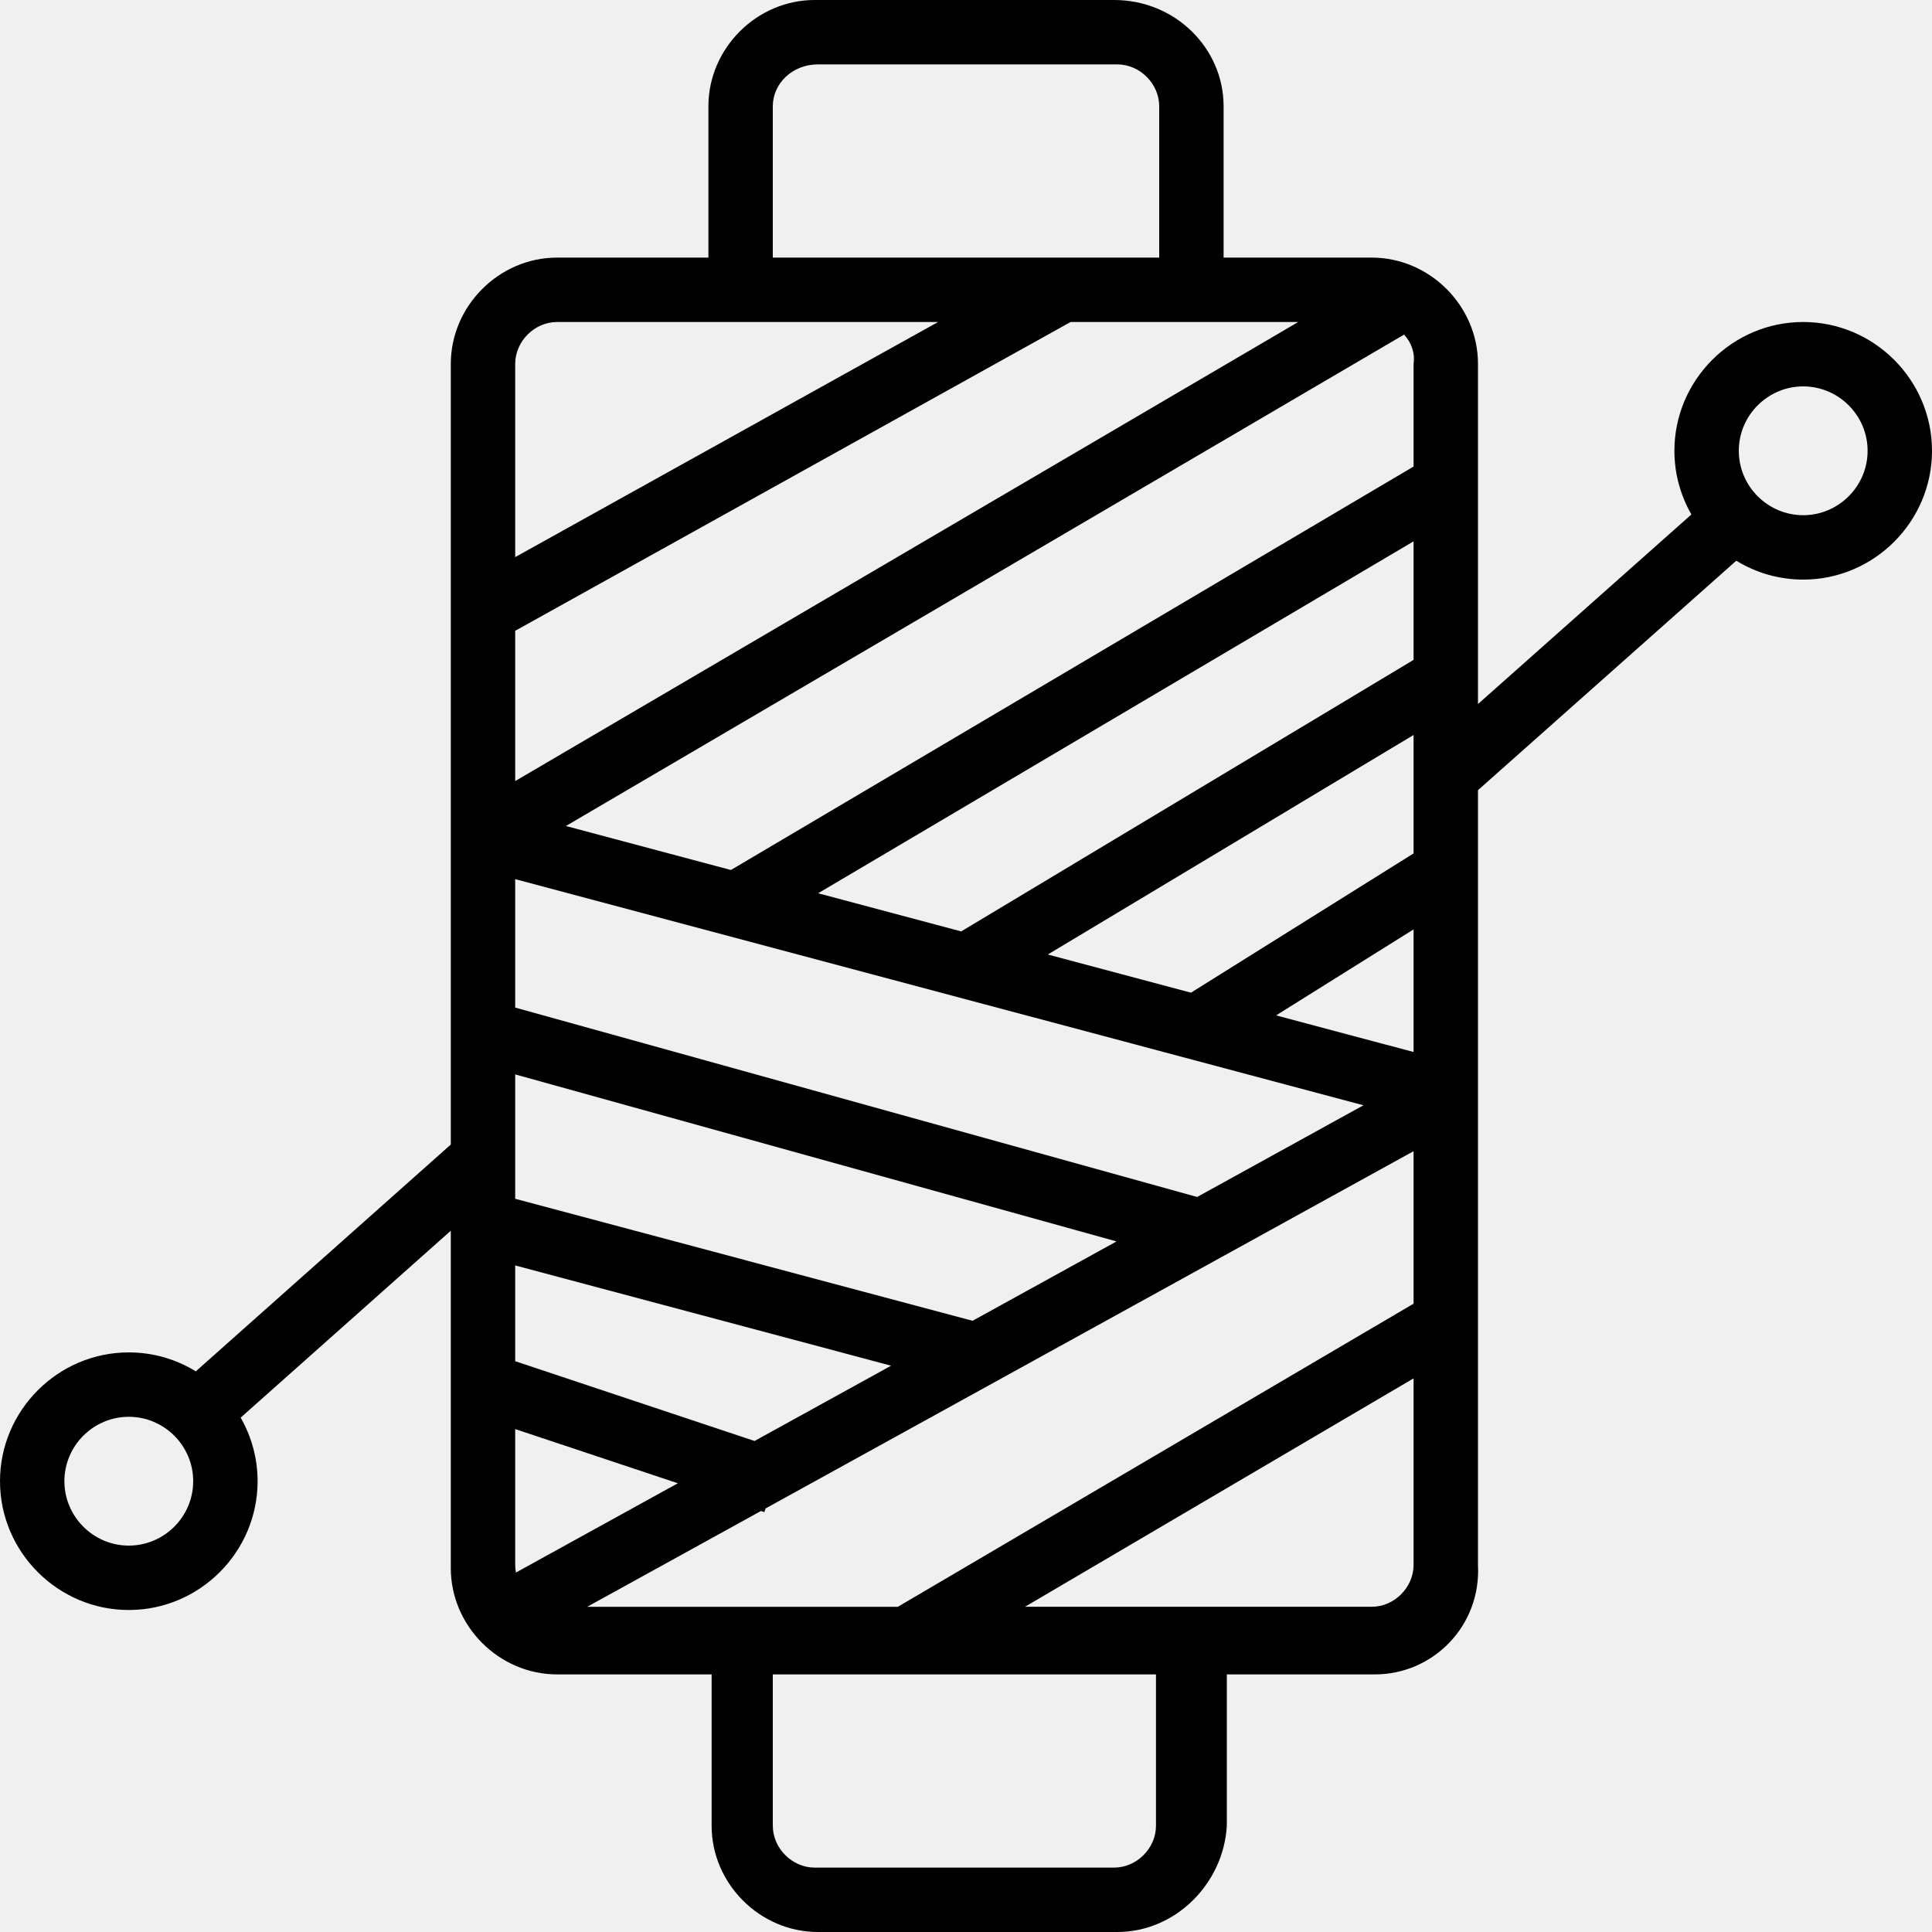
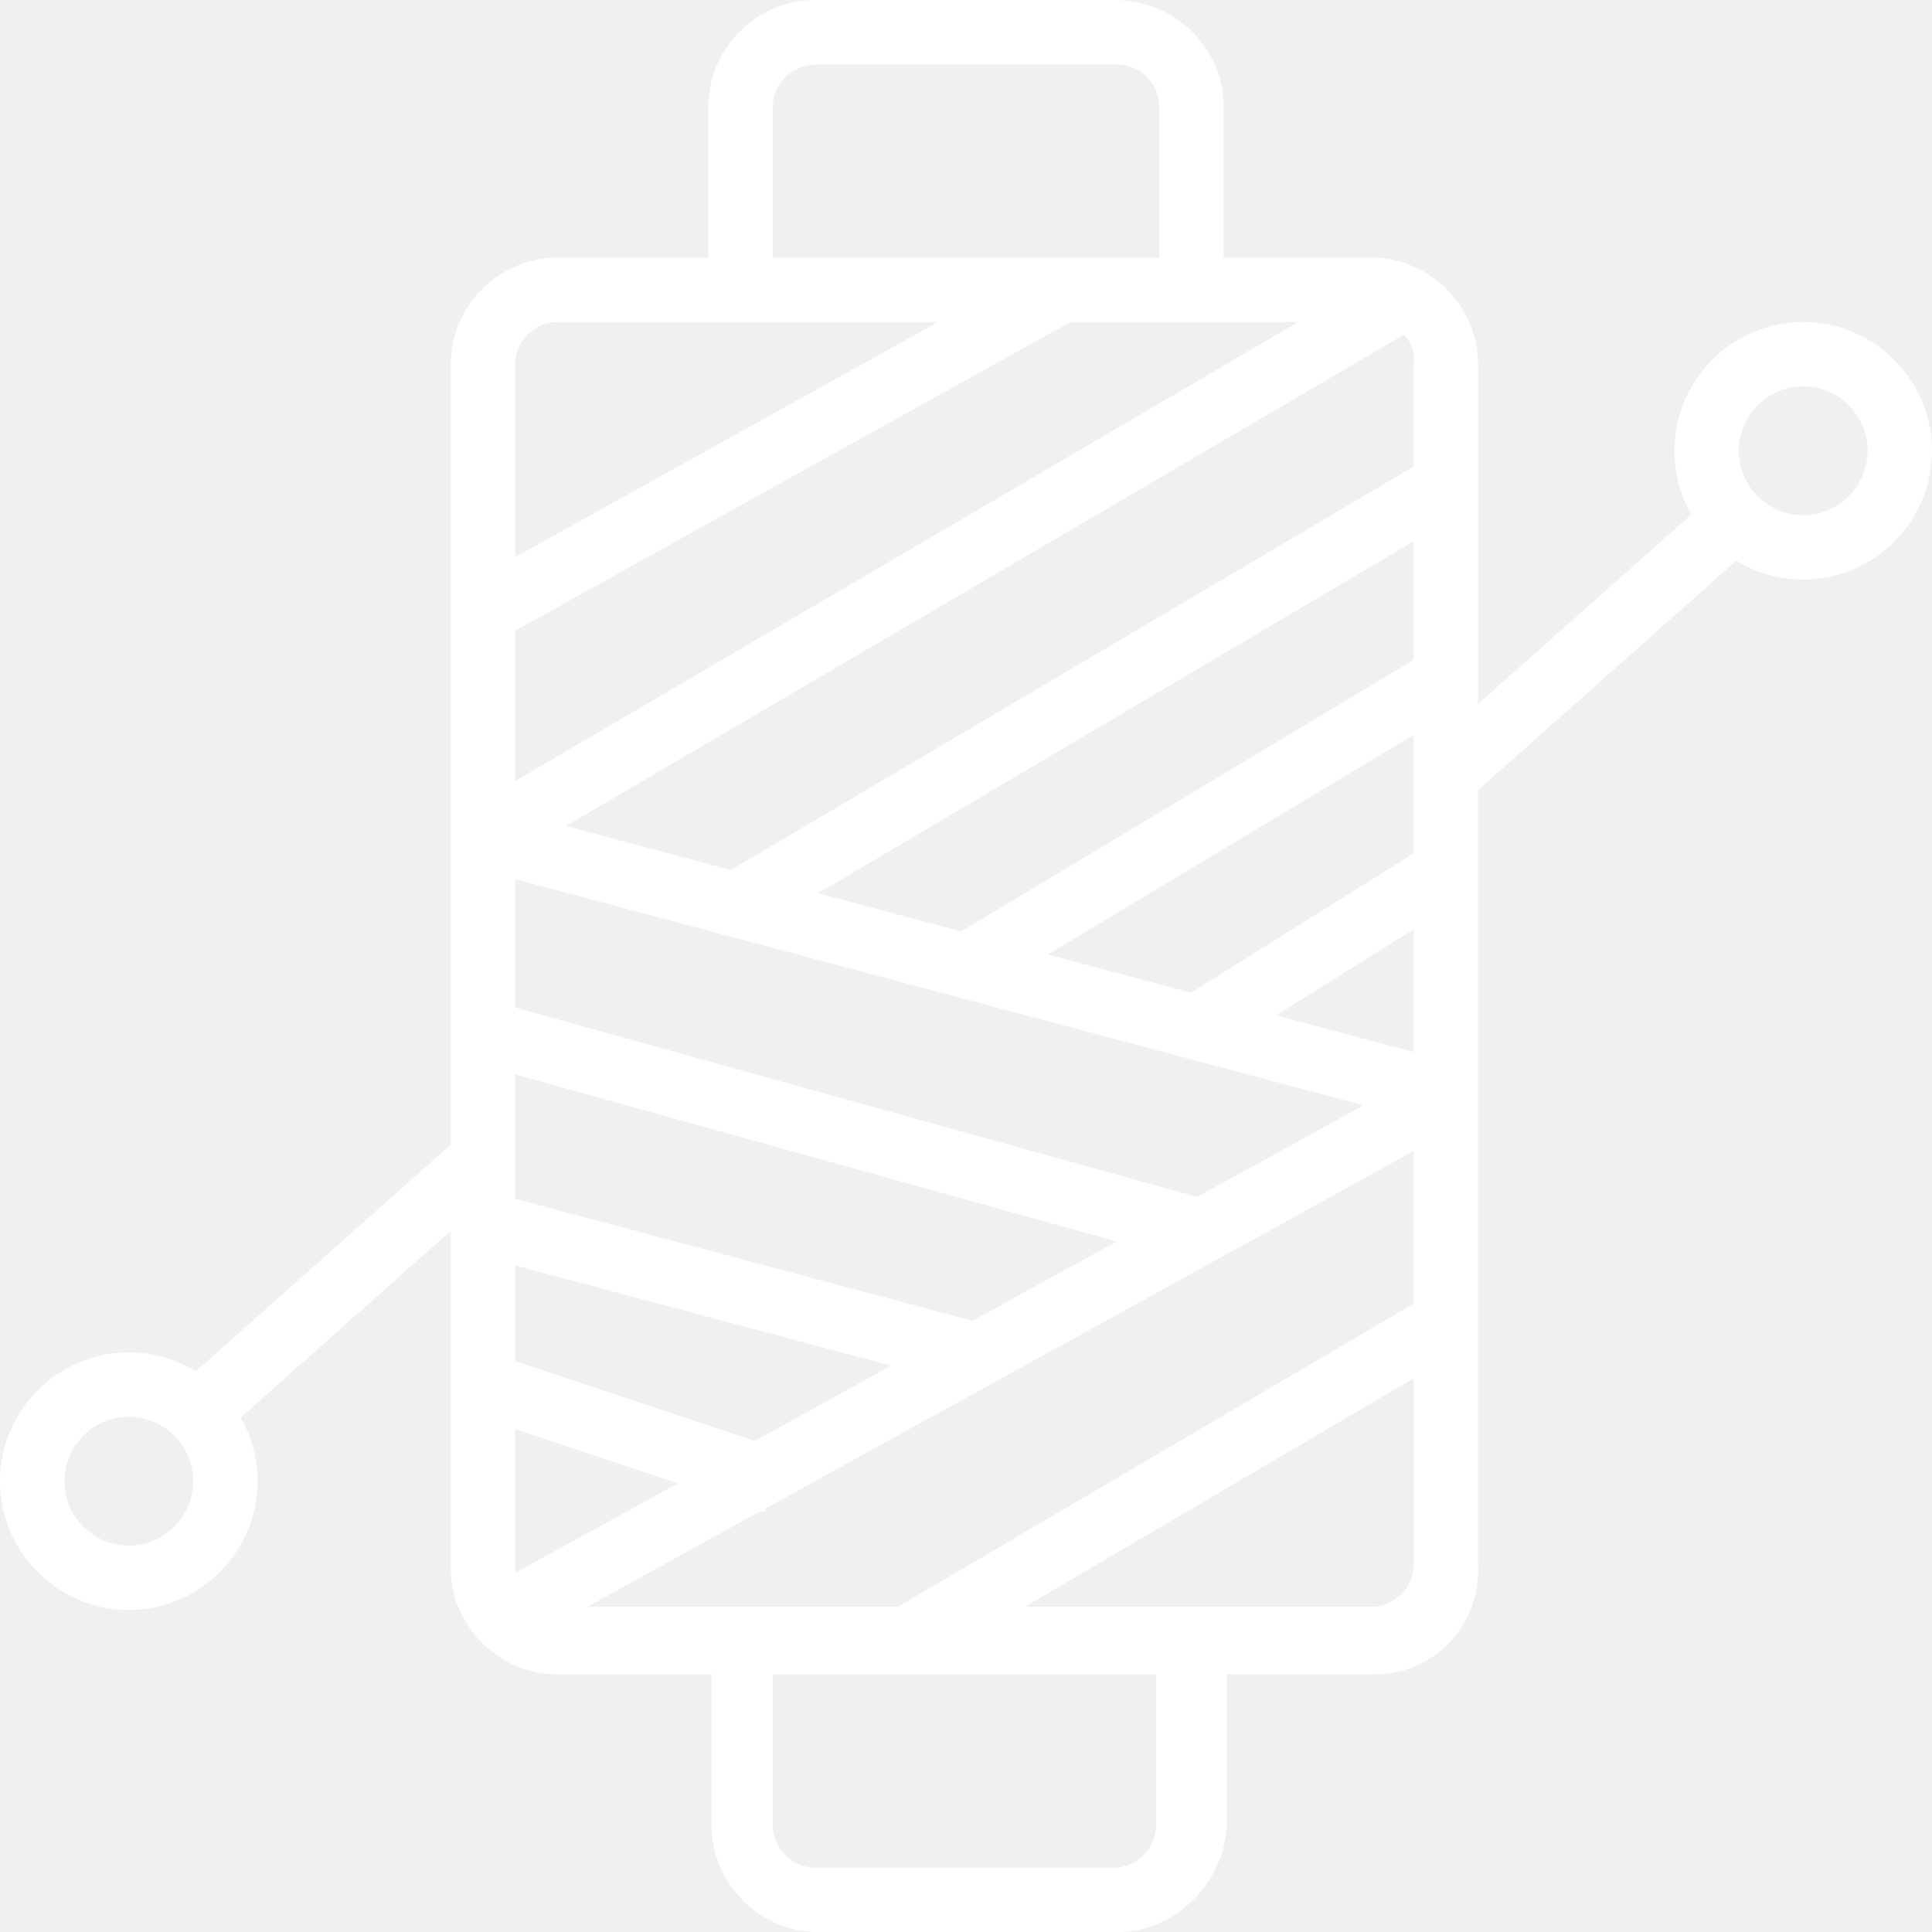
- <svg xmlns="http://www.w3.org/2000/svg" version="1.1" id="Layer_1" x="0px" y="0px" viewBox="0 0 512 512" style="enable-background:new 0 0 512 512;" xml:space="preserve">
+ <svg xmlns="http://www.w3.org/2000/svg" version="1.1" id="Layer_1" x="0px" y="0px" viewBox="0 0 512 512" style="enable-background:new 0 0 512 512;" xml:space="preserve" fill="white">
  <g transform="translate(1 1)">
    <g>
      <path d="M476.867,84.333c-18.773,0-34.133,15.36-34.133,34.133c0,6.128,1.645,11.887,4.503,16.872l-56.556,50.239V95.427    c0-15.36-12.8-28.16-28.16-28.16h-39.253V27.16c0-15.36-12.8-28.16-29.013-28.16h-79.36c-15.36,0-28.16,12.8-28.16,28.16v40.107    h-40.107c-15.36,0-28.16,12.8-28.16,28.16v206.887l-67.576,60.105c-5.182-3.18-11.265-5.019-17.758-5.019    C14.36,357.4-1,372.76-1,391.533c0,18.773,15.36,34.133,34.133,34.133c18.773,0,34.133-15.36,34.133-34.133    c0-6.117-1.639-11.867-4.488-16.847l55.688-49.532v89.418c0,15.36,12.8,28.16,28.16,28.16h40.96v40.107    c0,15.36,12.8,28.16,28.16,28.16h79.36c15.36,0,28.16-12.8,29.013-28.16v-40.107h39.253c15.36,0,28.16-12.8,27.307-29.013V208.405    l68.454-60.808c5.176,3.171,11.251,5.003,17.733,5.003c18.773,0,34.133-15.36,34.133-34.133S495.64,84.333,476.867,84.333z     M33.133,408.6c-9.387,0-17.067-7.68-17.067-17.067c0-9.387,7.68-17.067,17.067-17.067c9.387,0,17.067,7.68,17.067,17.067    C50.2,400.92,42.52,408.6,33.133,408.6z M135.533,413.72v-36l43.101,14.365l-42.897,23.65    C135.608,415.079,135.533,414.406,135.533,413.72z M371.083,87.675c1.9,2.024,2.954,4.781,2.53,7.752v27.209L192.694,229.56    l-43.728-11.658L371.083,87.675z M316.254,316.211l-180.721-50.193v-34.035l224.79,59.932L316.254,316.211z M276.686,251.954    l96.927-58.174v31.383l-58.991,36.906L276.686,251.954z M373.613,173.876l-119.89,71.956l-37.914-10.108l157.804-93.263V173.876z     M135.533,283.73L294.89,327.99l-38.145,21.031l-121.212-32.329V283.73z M235.154,360.924l-36.184,19.949l-63.437-21.143v-25.376    L235.154,360.924z M200.664,399.428l0.898,0.299l0.324-0.973l171.727-94.678v40.412l-136.666,80.326H154.62L200.664,399.428z     M373.613,277.796l-36.427-9.712l36.427-22.789V277.796z M343.038,84.333l-207.505,121.66v-39.826l147.196-81.834h40.537H343.038z     M203.8,27.16c0-5.973,5.12-11.093,11.947-11.093h79.36c5.973,0,11.093,5.12,11.093,11.093v40.107H203.8V27.16z M146.627,84.333    h40.107h60.873L135.533,146.64V95.427C135.533,89.453,140.653,84.333,146.627,84.333z M305.347,482.84    c0,5.973-5.12,11.093-11.093,11.093h-79.36c-5.973,0-11.093-5.12-11.093-11.093v-40.107h101.547V482.84z M362.52,424.813h-91.892    l102.986-60.53v49.437C373.613,419.693,368.493,424.813,362.52,424.813z M476.867,135.533c-9.387,0-17.067-7.68-17.067-17.067    s7.68-17.067,17.067-17.067s17.067,7.68,17.067,17.067S486.253,135.533,476.867,135.533z" />
    </g>
  </g>
  <g>
</g>
  <g>
</g>
  <g>
</g>
  <g>
</g>
  <g>
</g>
  <g>
</g>
  <g>
</g>
  <g>
</g>
  <g>
</g>
  <g>
</g>
  <g>
</g>
  <g>
</g>
  <g>
</g>
  <g>
</g>
  <g>
</g>
</svg>
